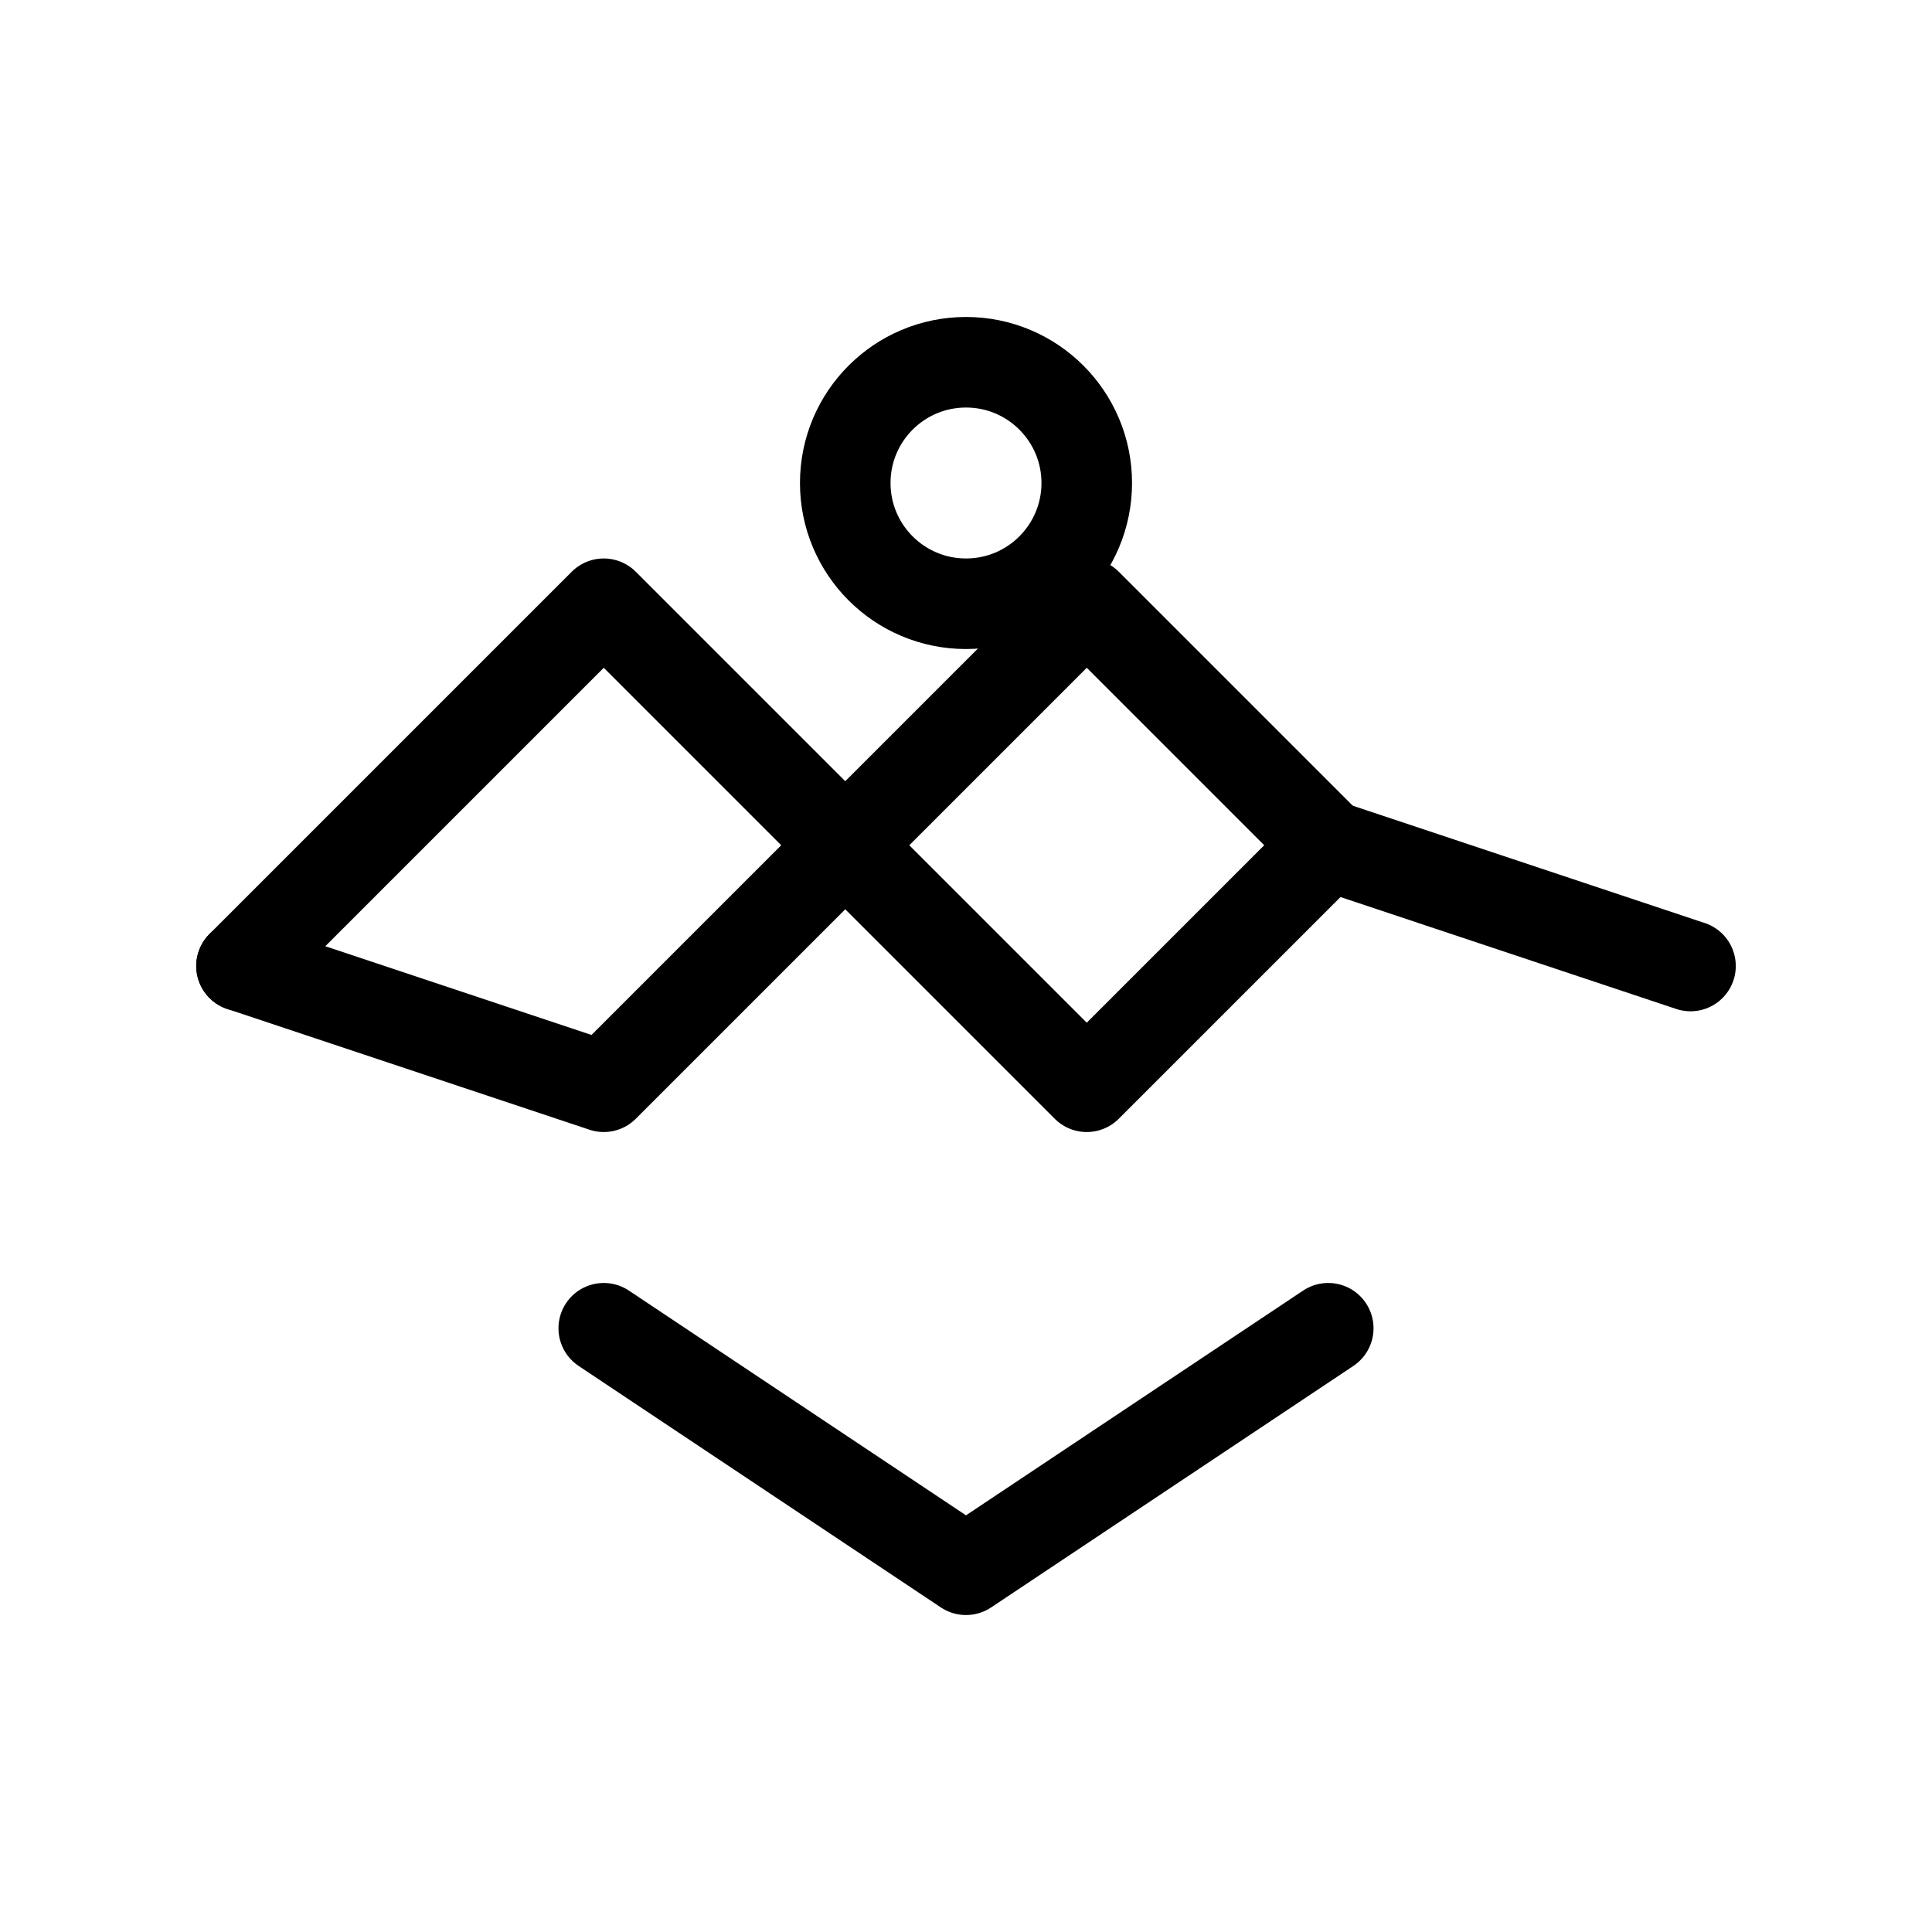
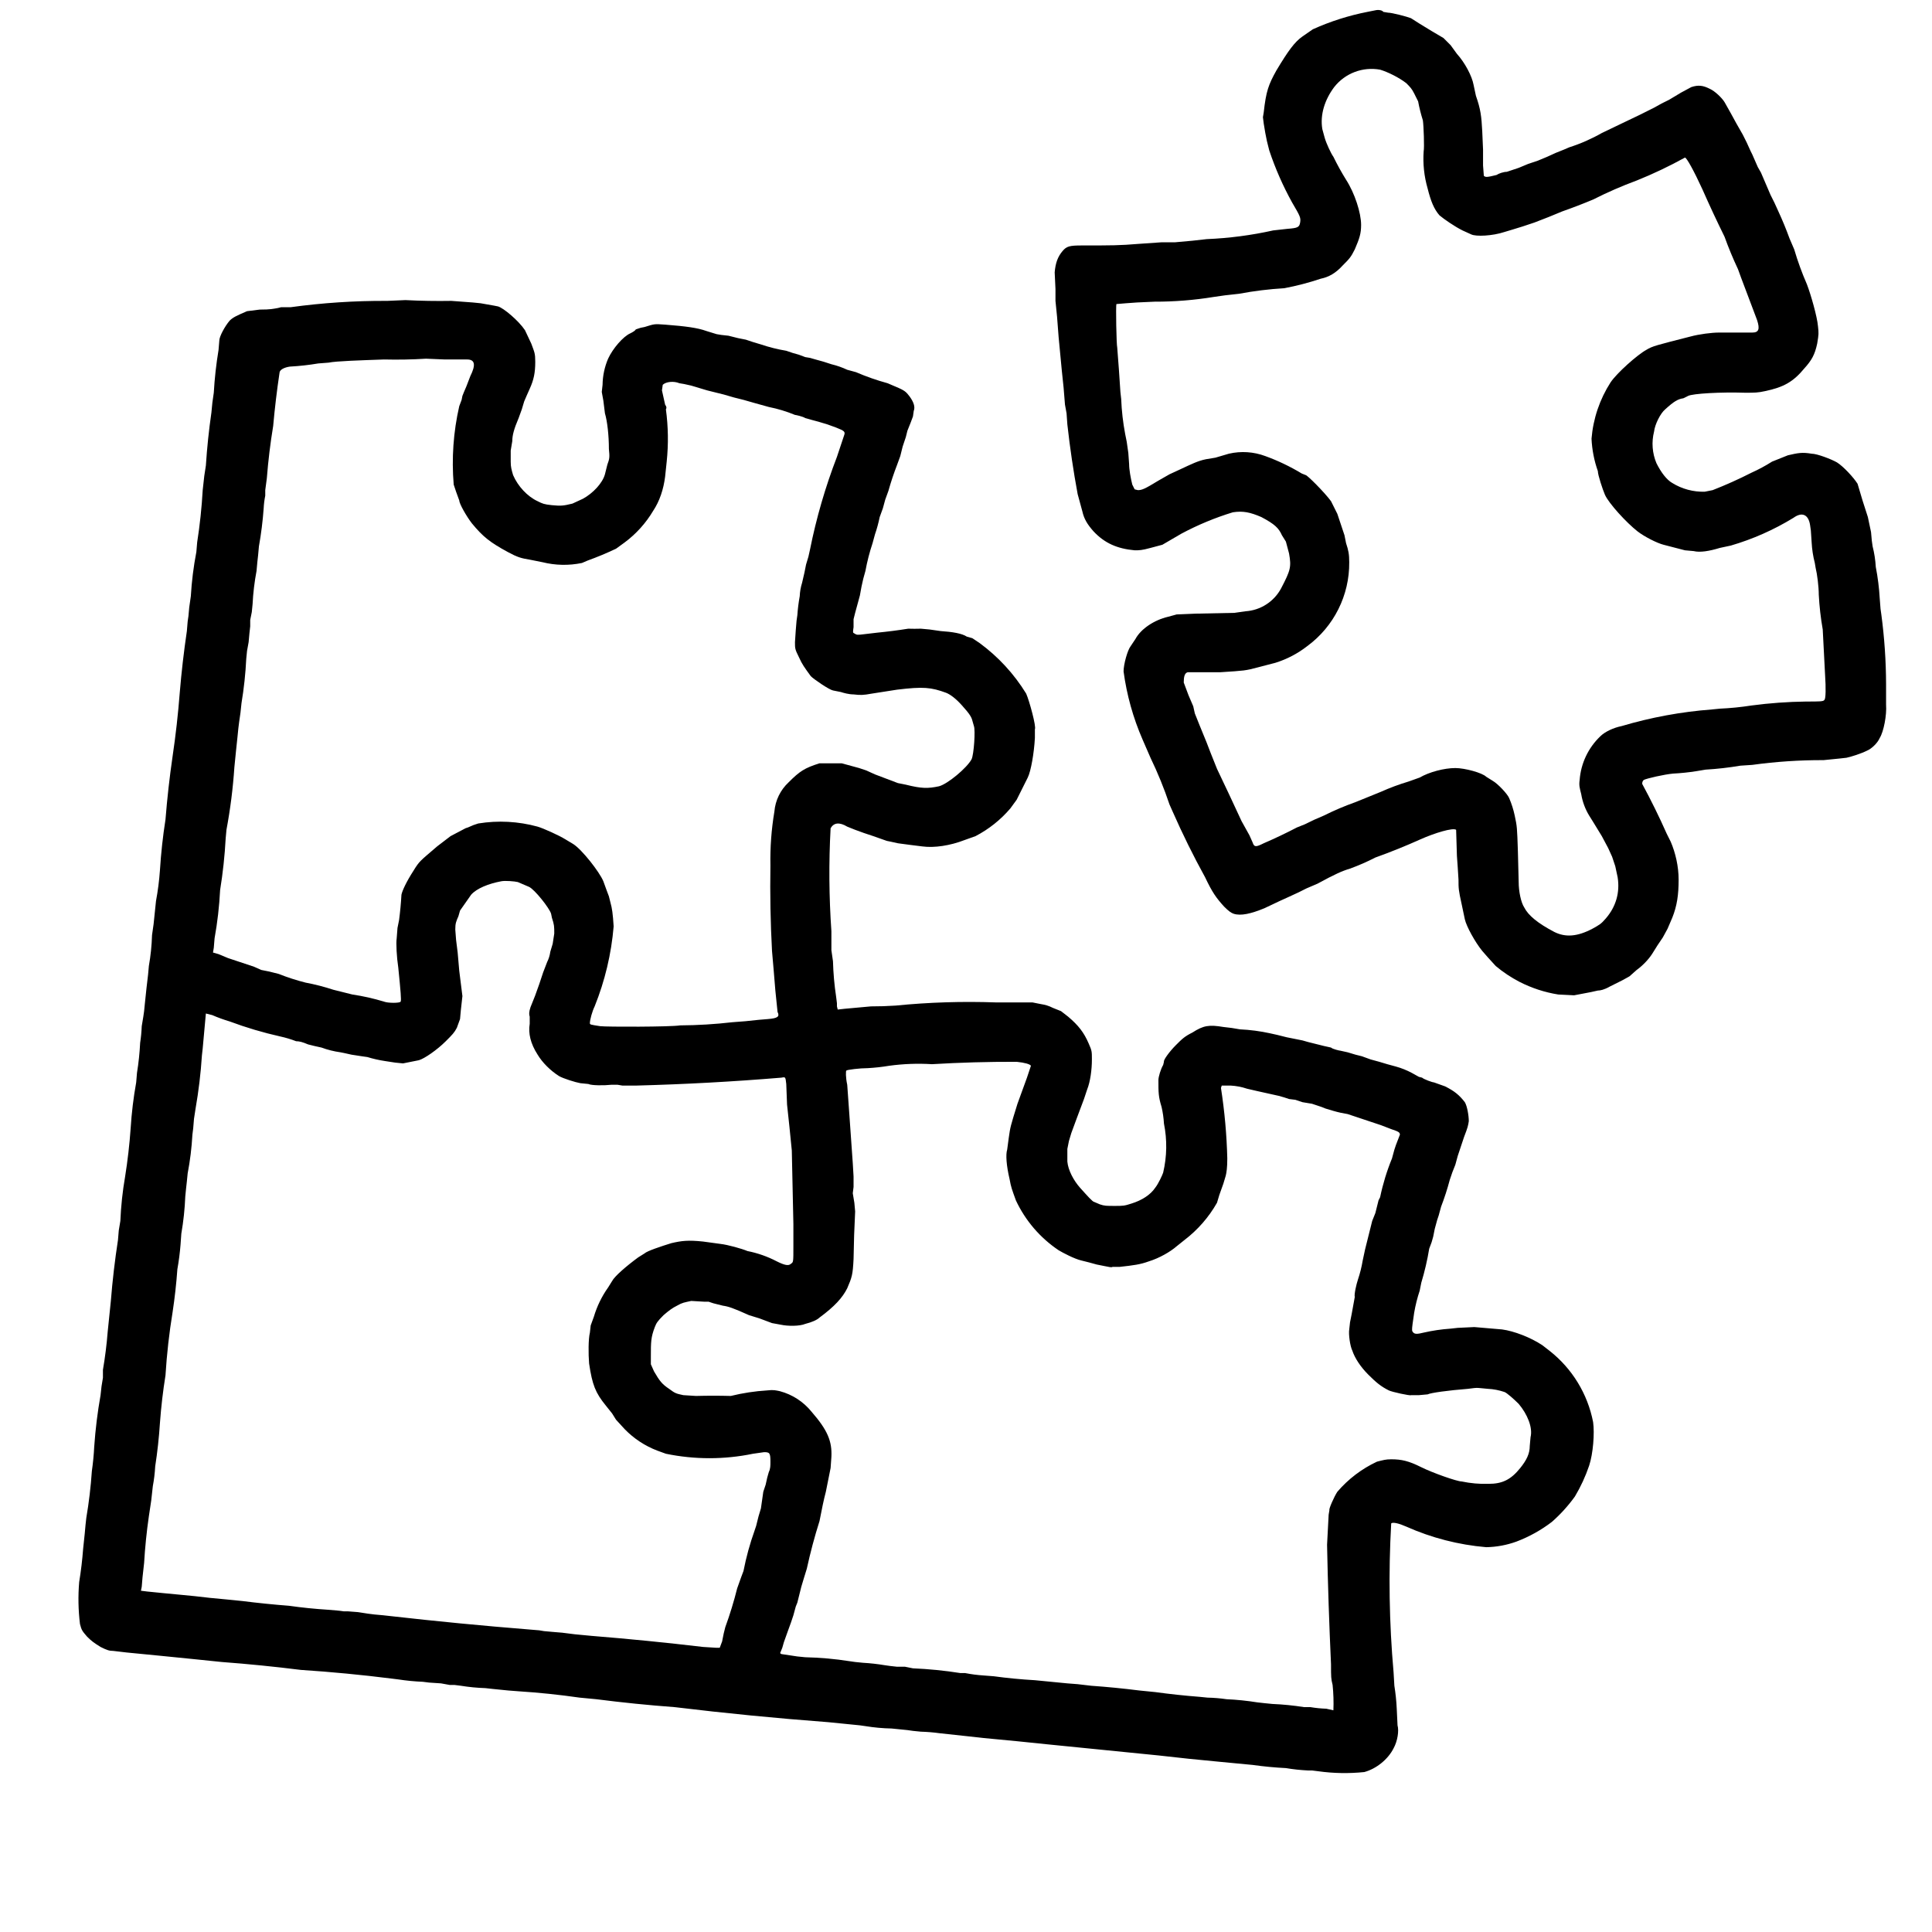
- <svg xmlns="http://www.w3.org/2000/svg" viewBox="0 0 32 32" fill="none" stroke="currentColor" stroke-width="1.5" stroke-linecap="round" stroke-linejoin="round">
-   <path d="M4 16 L10 10 L14 14 L18 10 L22 14" />
-   <path d="M22 14 L28 16" />
-   <path d="M4 16 L10 18 L14 14" />
-   <path d="M14 14 L18 18 L22 14" />
-   <circle cx="16" cy="8" r="2" />
-   <path d="M10 22 L16 26 L22 22" />
+ <svg xmlns="http://www.w3.org/2000/svg" width="3253.3" height="3253.3" version="1.0" viewBox="0 0 2440 2440">
+   <path d="m1737 13-10 2a314 314 0 0 0-69 22l-13 9c-10 7-18 18-33 43-10 18-13 26-16 53l-1 6 1 8 2 12 2 10 3 12a391 391 0 0 0 29 66c10 17 11 19 10 25s-3 7-16 8l-18 2a478 478 0 0 1-84 11l-18 2-22 2h-17l-29 2c-24 2-34 2-72 2-15 0-19 1-24 7-6 7-9 15-10 27l1 21v15l2 20 2 26 2 21 2 21a924 924 0 0 1 4 43l2 11 1 14a1218 1218 0 0 0 13 88l3 11 3 11c2 9 6 16 14 25 14 15 30 22 52 24 6 0 9 0 20-3l15-4 24-14a363 363 0 0 1 65-27c13-2 22 0 36 6 17 9 22 14 26 23l5 8 4 15c3 17 2 21-10 44a55 55 0 0 1-45 29l-14 2-49 1-24 1-11 3c-17 4-34 15-41 28l-6 9c-4 5-9 23-9 32a323 323 0 0 0 24 86l10 23a503 503 0 0 1 24 59l4 9a1043 1043 0 0 0 41 83c9 19 14 26 24 37 6 6 9 8 12 9 9 3 22 0 39-7l19-9 11-5 13-6 10-5 14-6c22-12 31-16 41-19a274 274 0 0 0 32-14 773 773 0 0 0 57-23c18-8 41-15 45-12l1 33 1 14 1 16c0 11 0 13 4 31l4 19c2 9 13 29 22 40l7 8 10 11a164 164 0 0 0 30 20 164 164 0 0 0 49 16l20 1 21-4 9-2c3 0 8-1 15-5l16-8 9-5 9-8c7-5 15-13 20-21a337 337 0 0 1 13-20l6-11 6-14c6-15 8-29 8-48 0-17-4-34-10-48l-5-10a888 888 0 0 0-31-63c0-3 1-4 2-5 4-2 26-7 37-8a280 280 0 0 0 29-3l12-2a404 404 0 0 0 44-5l15-1a643 643 0 0 1 90-6l10-1 10-1 9-1c5-1 18-5 26-9 5-2 13-9 16-16 5-8 9-29 8-42v-26a680 680 0 0 0-6-88l-1-7-1-13a298 298 0 0 0-5-40 138 138 0 0 0-4-26l-1-7-1-11-4-19a1016 1016 0 0 1-13-42c-5-8-18-22-26-27-7-4-25-11-32-11-12-2-17-1-30 2l-20 8a207 207 0 0 1-26 14 545 545 0 0 1-49 22l-10 2a74 74 0 0 1-41-11c-7-4-14-13-20-25a63 63 0 0 1-3-40c1-9 8-23 14-28 11-10 16-13 23-14l6-3c6-3 41-5 72-4 12 0 16 0 25-2 24-5 36-12 50-29 9-10 13-17 16-31 2-12 2-13 1-22-1-12-9-40-14-53a376 376 0 0 1-16-44l-6-14a440 440 0 0 0-14-34l-5-11-5-10-6-14-6-14-4-7-7-16-2-4-5-11-5-10-8-14a1311 1311 0 0 0-15-27c-3-5-12-14-19-17-8-4-14-5-23-2l-13 7-15 9a230 230 0 0 0-19 10l-18 9-23 11-25 12a215 215 0 0 1-41 18l-7 3-10 4-11 5-12 5-12 4-12 5-15 5c-4 0-10 2-13 4-12 3-14 3-16 1l-1-13v-20l-1-23c-1-19-2-28-8-45l-3-14c-2-11-11-28-21-39l-8-11-9-9a1083 1083 0 0 1-30-18l-11-7c-5-2-24-7-29-7l-6-1c-1-2-6-3-10-2zm6 75c10 3 24 10 33 17 5 5 7 7 10 13l5 10a204 204 0 0 0 6 24c1 6 2 35 1 39a135 135 0 0 0 5 47c4 16 8 26 15 34 6 5 19 14 29 19l11 5c6 3 27 2 42-3l10-3 13-4 15-5 18-7 17-7a709 709 0 0 0 39-15 524 524 0 0 1 55-24 548 548 0 0 0 61-29c2 0 11 16 22 40a1562 1562 0 0 0 28 60 466 466 0 0 0 17 41l4 11 20 53c4 12 2 16-6 16h-42c-9 0-25 2-36 5-43 11-48 12-56 17-11 6-37 29-45 41a155 155 0 0 0-24 71 142 142 0 0 0 8 41c0 5 6 23 9 30 5 11 27 35 41 46 9 7 25 15 33 17l27 7 11 1c8 2 20 0 33-4l14-3a327 327 0 0 0 79-35c11-8 19-4 21 9l1 7 1 15a130 130 0 0 0 4 26l1 6c2 8 4 24 4 34a362 362 0 0 0 5 44l3 58c1 15 1 30-1 31-1 2-6 2-23 2a581 581 0 0 0-69 5 365 365 0 0 1-40 4l-10 1a545 545 0 0 0-114 21c-10 2-21 7-27 13a85 85 0 0 0-26 55c-1 7 0 10 2 18a76 76 0 0 0 10 27l5 8 11 18 8 15 5 11 4 12 3 14c3 19-2 37-15 52-6 7-8 8-17 13-19 10-34 11-48 4-21-11-33-21-38-31-4-6-7-20-7-32l-1-39c-1-30-1-31-4-45a117 117 0 0 0-7-22c-2-5-14-18-21-22l-8-5c-5-5-27-11-39-11-14 0-33 5-45 12l-14 5a286 286 0 0 0-35 13l-32 13a355 355 0 0 0-40 17 310 310 0 0 0-24 11l-10 4a630 630 0 0 1-42 20c-10 5-12 5-14-1l-4-9-10-18a5247 5247 0 0 0-31-66l-8-20-5-13-9-22-6-15-2-9-6-14-6-16c0-7 1-12 5-13h41c31-2 32-2 47-6l23-6a127 127 0 0 0 40-21 130 130 0 0 0 53-106c0-10-1-15-4-24l-2-10-9-27-8-16c-8-11-30-33-32-33l-5-2a261 261 0 0 0-46-22 80 80 0 0 0-46-3l-17 5-12 2c-10 2-18 6-33 13l-13 6-14 8c-18 11-21 12-26 12l-4-1-3-6c-2-8-4-19-4-26l-1-14-2-14-2-10a301 301 0 0 1-5-44l-1-9a3121 3121 0 0 0-4-56c-1-3-2-53-1-55l12-1 14-1 22-1a457 457 0 0 0 75-6l14-2 9-1 9-1a451 451 0 0 1 57-7 350 350 0 0 0 46-12c10-2 19-7 28-17 8-8 10-10 15-20 6-14 8-20 8-31 0-15-8-40-19-57a326 326 0 0 1-16-29c-3-4-9-17-11-24l-3-11c-3-18 3-37 15-53a60 60 0 0 1 58-22z" />
+   <path d="m512 379-23 1a861 861 0 0 0-122 8h-12l-4 1c-6 1-9 2-23 2l-16 2c-14 6-18 8-22 12-6 7-13 20-13 25l-1 12a505 505 0 0 0-6 54 280 280 0 0 0-3 25 857 857 0 0 0-7 67l-2 13-2 18a672 672 0 0 1-7 66l-1 12a428 428 0 0 0-7 56l-2 14-1 11-1 7-1 12a1231 1231 0 0 0-9 78 1148 1148 0 0 1-9 80 1231 1231 0 0 0-9 80 686 686 0 0 0-7 64 344 344 0 0 1-5 39l-3 29-2 14a267 267 0 0 1-4 39l-1 11-2 17-2 19-1 10-1 7-2 12a183 183 0 0 1-2 21 344 344 0 0 1-4 38l-1 12a506 506 0 0 0-7 58 698 698 0 0 1-7 61 432 432 0 0 0-6 56l-2 12-1 12a1046 1046 0 0 0-9 77l-4 39a527 527 0 0 1-6 48v10a214 214 0 0 0-3 22 613 613 0 0 0-8 65 340 340 0 0 1-3 31 588 588 0 0 1-7 59l-1 9-1 11-2 19a482 482 0 0 1-5 42 257 257 0 0 0 1 53c2 8 3 9 9 16 6 6 9 8 17 13 8 4 11 5 16 5l17 2 41 4 40 4 39 4a2009 2009 0 0 1 100 10 1918 1918 0 0 1 115 11l8 1a280 280 0 0 0 31 3l8 1 15 1 11 2h6l8 1a241 241 0 0 0 31 3l9 1 10 1 10 1 13 1a977 977 0 0 1 77 8l21 2a1860 1860 0 0 0 99 10 4260 4260 0 0 0 194 19l10 1 10 1 10 1 10 1 7 1a234 234 0 0 0 33 3l10 1 10 1 7 1 10 1a222 222 0 0 1 24 2l37 4 18 2 42 4 39 4 20 2 20 2 20 2 40 4 20 2 20 2a3131 3131 0 0 0 77 8l42 4a469 469 0 0 0 42 4 237 237 0 0 0 28 3h5l8 1a241 241 0 0 0 58 1c15-4 30-16 37-30 5-9 7-22 5-29l-1-21a255 255 0 0 0-3-29l-1-17a1299 1299 0 0 1-3-188c2-2 10 0 19 4a313 313 0 0 0 101 26 118 118 0 0 0 38-7 176 176 0 0 0 45-25 193 193 0 0 0 29-32 203 203 0 0 0 18-39c5-15 7-41 5-55a151 151 0 0 0-55-90l-9-7c-15-10-36-18-51-20l-35-3-21 1-9 1a219 219 0 0 0-34 5c-8 2-11 2-13 0s-2-3-1-11l2-14a189 189 0 0 1 7-28l2-10a335 335 0 0 0 10-43l3-8 2-7 2-10 3-11 2-6 3-11a331 331 0 0 0 11-34 218 218 0 0 1 7-19l3-11 8-24c5-13 5-14 6-20 0-7-2-19-5-24-7-9-13-14-25-20l-14-5c-2 0-13-4-15-6l-4-1-9-5a98 98 0 0 0-20-8l-11-3-10-3-11-3-11-4-8-2-10-3-9-2c-1 0-10-2-12-4l-9-2-12-3-8-2-7-2-10-2-10-2-12-3-9-2a227 227 0 0 0-38-5 221 221 0 0 0-21-3c-18-3-25-2-39 7-10 5-13 8-21 16s-16 19-15 21l-1 4c-3 5-6 15-6 19 0 16 0 21 4 34a125 125 0 0 1 3 21 145 145 0 0 1-1 62c-1 3-6 14-10 19-6 9-17 16-30 20-9 3-11 3-21 3-11 0-13 0-19-2l-7-3c-2 0-9-8-18-18-8-9-15-22-16-33v-16l2-10 3-10 7-19 9-24 4-12c4-10 6-25 6-38 0-10 0-11-4-20-6-14-13-23-26-34l-9-7-10-4c-6-3-10-4-16-5l-10-2h-46a943 943 0 0 0-127 4 446 446 0 0 1-31 1l-33 3-9 1-1-4v-4l-1-8a366 366 0 0 1-4-45l-2-14a1117 1117 0 0 0 0-24 1048 1048 0 0 1-1-130c4-7 11-8 21-2l10 4 11 4 6 2 6 2 17 6 5 1 9 2 15 2 16 2c15 2 35-1 53-8l14-5a147 147 0 0 0 44-35l8-11 14-28c4-8 8-31 9-50v-11c2-3-7-36-11-45a226 226 0 0 0-59-64l-9-6-7-2c-6-4-18-6-33-7l-14-2-11-1a244 244 0 0 1-16 0 645 645 0 0 1-39 5l-17 2c-8 1-9 1-12-1-2-1-2-1-1-8v-10l2-8 6-22 2-11a214 214 0 0 1 5-20 256 256 0 0 1 9-35l3-11a173 173 0 0 0 6-22l4-11 3-11 4-11a361 361 0 0 1 11-33l4-11 3-12 4-12 2-8 4-10 3-8 1-7c2-5 0-11-5-18-4-5-5-7-14-11l-14-6a301 301 0 0 1-40-14l-11-3a105 105 0 0 0-20-7 257 257 0 0 0-20-6l-7-2-6-1-8-3a168 168 0 0 1-16-5 207 207 0 0 1-32-8l-10-3-9-3-10-2-12-3-9-1-6-1-13-4c-11-4-26-6-52-8-14-1-13-1-26 3l-5 1-6 2c-1 2-5 4-7 5-9 4-22 19-28 32a87 87 0 0 0-7 33l-1 9 2 11 2 16c3 10 5 28 5 45 1 10 1 12-2 20l-3 12c-3 11-15 24-28 31l-13 6c-12 3-15 3-26 2-10-1-12-2-18-5-13-6-25-19-31-33-2-7-3-10-3-17v-14l2-12c0-7 2-15 8-29l4-11 3-10 3-7 4-9c5-11 7-20 7-34 0-11-1-12-5-23l-8-17c-8-12-27-28-34-30l-5-1-17-3-10-1-27-2a834 834 0 0 1-58-1zm50 75h28c10 0 11 7 4 21l-5 13-3 7-2 5-1 5-3 8a323 323 0 0 0-7 99l3 9 4 11c0 4 9 20 16 29 14 17 23 24 45 36 13 7 17 8 29 10l15 3a112 112 0 0 0 50 1l7-3a409 409 0 0 0 36-15l11-8a137 137 0 0 0 36-40c8-12 13-27 15-43l2-19a277 277 0 0 0-1-66c1-2 1-3-1-6l-4-18 1-7c4-4 14-5 21-2l6 1 9 2 10 3 10 3 8 2a352 352 0 0 1 26 7l12 3 7 2 7 2 18 5a177 177 0 0 1 33 10c1 0 10 2 13 4l7 2 11 3 10 3 11 4c10 4 12 5 10 10l-6 18-3 9a717 717 0 0 0-34 117l-2 9-3 10-2 10-3 13a66 66 0 0 0-3 17 217 217 0 0 0-3 24l-1 7-1 12-1 15c0 8 0 9 5 19 4 9 7 13 15 24 4 4 23 17 28 18l10 2c3 1 10 3 16 3 9 1 12 1 23-1l32-5c33-4 43-3 62 4 5 2 12 7 20 16 10 11 12 15 13 19l2 7c2 5 0 36-3 42-6 11-30 31-41 34-14 3-22 3-42-2l-10-2-29-11-11-5-9-3-22-6h-28c-19 6-25 10-39 24a57 57 0 0 0-18 37 367 367 0 0 0-5 68 1535 1535 0 0 0 2 108l2 23a1365 1365 0 0 0 5 54c3 6 0 8-12 9l-12 1a593 593 0 0 1-33 3 609 609 0 0 1-66 4c-12 2-93 2-101 1-13-2-13-2-13-4 0-4 3-15 6-21a349 349 0 0 0 24-101c-1-16-2-23-4-30l-2-8-3-8-4-11c-5-12-27-40-38-47l-10-6c-8-5-28-14-35-16a176 176 0 0 0-75-4l-6 2-7 3-3 1-19 10-17 13c-22 19-22 18-30 31-9 14-14 25-15 30a427 427 0 0 1-3 32l-2 10-1 13c-1 6 0 24 2 37 3 30 4 41 3 43s-16 2-21 0a275 275 0 0 0-40-9l-12-3-12-3a274 274 0 0 0-35-9 269 269 0 0 1-34-11l-12-3-5-1-5-1-9-4-21-7-6-2-6-2-12-5-7-2 1-6 1-12a481 481 0 0 0 7-61 613 613 0 0 0 7-65l1-11a671 671 0 0 0 10-79l2-20 2-19 1-10 1-8a327 327 0 0 0 3-24 486 486 0 0 0 6-56l1-10 2-11 1-11 1-9v-8l2-10 1-10a307 307 0 0 1 5-42l1-11 1-9 1-11a461 461 0 0 0 6-48 105 105 0 0 1 2-16v-7l2-15a775 775 0 0 1 8-66 1129 1129 0 0 1 8-67c0-4 6-7 13-8a324 324 0 0 0 36-4l13-1c9-2 42-3 70-4a610 610 0 0 0 53-1l24 1zm92 660 14 6c7 3 26 27 28 34l1 5c3 9 3 11 3 20l-2 13-3 10a41 41 0 0 1-4 13l-5 13-5 15a426 426 0 0 1-11 29c-2 6-2 9-1 12v9c-2 12 1 25 10 39 6 10 16 20 27 27 5 3 21 8 27 9l10 1c4 2 20 2 29 1h8l6 1h18a3250 3250 0 0 0 183-10c5-1 5-1 6 8a1491 1491 0 0 1 1 26l3 28 3 30 2 93v28c0 20 0 20-3 22-3 3-8 2-18-3a137 137 0 0 0-37-13c-7-3-25-8-34-9l-22-3c-19-2-27-1-40 2-13 4-31 10-34 13l-8 5c-15 11-30 24-33 30l-5 8a126 126 0 0 0-18 37l-4 11-1 9c-2 8-2 27-1 39 4 27 8 37 21 53l8 10 5 8 11 12a114 114 0 0 0 41 27l11 4a272 272 0 0 0 110 0l14-2c7 0 8 1 8 12 0 5 0 9-2 13l-2 7-2 9-3 9-2 14-1 7-3 10-3 12-2 6a352 352 0 0 0-14 51l-3 8-5 14a490 490 0 0 1-15 49l-2 8-2 10-3 8h-5l-16-1a3792 3792 0 0 0-141-14l-21-2-16-2-12-1-11-1-6-1-12-1a5286 5286 0 0 1-176-17l-9-1-11-1-8-1-13-2-13-1h-5l-8-1-12-1a635 635 0 0 1-49-5 1219 1219 0 0 1-59-6l-20-2-21-2a1223 1223 0 0 0-38-4l-21-2-20-2-8-1 1-5 1-12 2-18a698 698 0 0 1 6-59l3-20 2-18a191 191 0 0 0 3-25 619 619 0 0 0 6-55 698 698 0 0 1 7-60 801 801 0 0 1 9-80 690 690 0 0 0 6-54 318 318 0 0 0 4-31l1-14a359 359 0 0 0 5-47l1-10 1-9 1-10a370 370 0 0 0 6-49l1-8 1-12 2-13a619 619 0 0 0 8-67l1-9 1-11a28002 28002 0 0 0 3-33l8 2a197 197 0 0 0 22 8 487 487 0 0 0 64 19 137 137 0 0 1 20 6c4 0 8 1 15 4l8 2 9 2a114 114 0 0 0 24 6l5 1 9 2 13 2 7 1a155 155 0 0 0 22 5l13 2 10 1 20-4c7-2 23-13 34-24 8-8 11-11 14-17l4-11 1-11 2-18-4-32-2-23-2-16-1-13c0-8 1-10 4-17l2-7 14-20c7-8 22-14 38-17 5-1 17 0 21 1zm630 227c10 1 17 3 18 5l-5 15-12 33c-9 29-9 29-11 43l-2 15c-2 6-1 20 3 37 2 11 3 13 8 27a155 155 0 0 0 54 63c5 3 20 11 29 13a470 470 0 0 1 19 5l10 2c5 1 9 2 10 1h9c18-2 26-3 37-7 13-4 27-12 35-19l10-8a156 156 0 0 0 41-47l3-10 5-14 3-10c1-4 2-10 2-22a690 690 0 0 0-8-89l1-3h11a78 78 0 0 1 21 4l13 3 9 2 9 2 9 2 7 2 6 2 8 1 9 3 12 2 12 4 5 2 10 3a145 145 0 0 0 18 4l12 4 9 3 9 3 12 4 13 5c9 3 11 4 11 7l-5 13-2 6-3 11a281 281 0 0 0-15 49l-2 4-4 16-4 10-3 12-6 24-3 14a155 155 0 0 1-6 24c-2 6-5 19-4 22l-4 22-2 10-1 9c-1 6 1 21 4 27 3 9 10 20 20 30s16 15 26 20c4 2 27 7 28 6h10l11-1c4-2 26-5 51-7 14-2 12-1 25 0a77 77 0 0 1 21 4c3 1 12 9 18 15 11 13 18 30 15 42l-1 11c0 10-4 18-12 28-12 15-23 20-40 20a144 144 0 0 1-34-3c-6 0-37-11-51-18-16-8-25-10-38-10-7 0-10 1-18 3a149 149 0 0 0-50 38c-4 6-11 22-10 23l-1 6-2 38a5777 5777 0 0 0 5 151c0 16 0 18 2 26a224 224 0 0 1 1 32l-9-2a153 153 0 0 1-20-2h-8a346 346 0 0 0-40-4l-10-1-9-1a344 344 0 0 0-39-4 190 190 0 0 0-24-2l-10-1a957 957 0 0 1-56-6l-20-2a1099 1099 0 0 0-61-6l-17-2-13-1-41-4a662 662 0 0 1-52-5l-13-1a179 179 0 0 1-23-3h-6a524 524 0 0 0-60-6l-10-2h-10l-9-1-7-1a251 251 0 0 0-27-3l-10-1-7-1a420 420 0 0 0-56-5l-10-1-20-3c-2-1-2-1-1-3l2-5 2-7 5-14 4-11 3-9 3-11 2-5 2-8 3-12 3-10 4-13a669 669 0 0 1 16-60l2-10 2-10 2-9 2-8 6-30 1-14c1-20-5-34-25-57a77 77 0 0 0-40-26c-5-1-8-2-16-1a257 257 0 0 0-46 7 815 815 0 0 0-44 0l-16-1c-9-2-10-2-18-8-9-6-12-10-19-22l-4-9v-10c0-18 0-24 5-37 2-5 3-7 11-15 7-6 11-9 17-12 7-4 9-4 18-6l17 1h5l6 2 12 3c7 1 13 3 33 12l13 4 8 3 8 3 11 2c9 2 24 2 31-1 8-2 15-5 18-8 19-14 29-25 35-37 6-14 7-17 8-37a1554 1554 0 0 1 2-60l-1-11-2-12 1-8v-13l-1-17-5-71-1-14-1-14c-2-9-2-18-1-18 1-1 17-3 27-3a246 246 0 0 0 27-3 274 274 0 0 1 54-2 1695 1695 0 0 1 106-3z" />
</svg>
